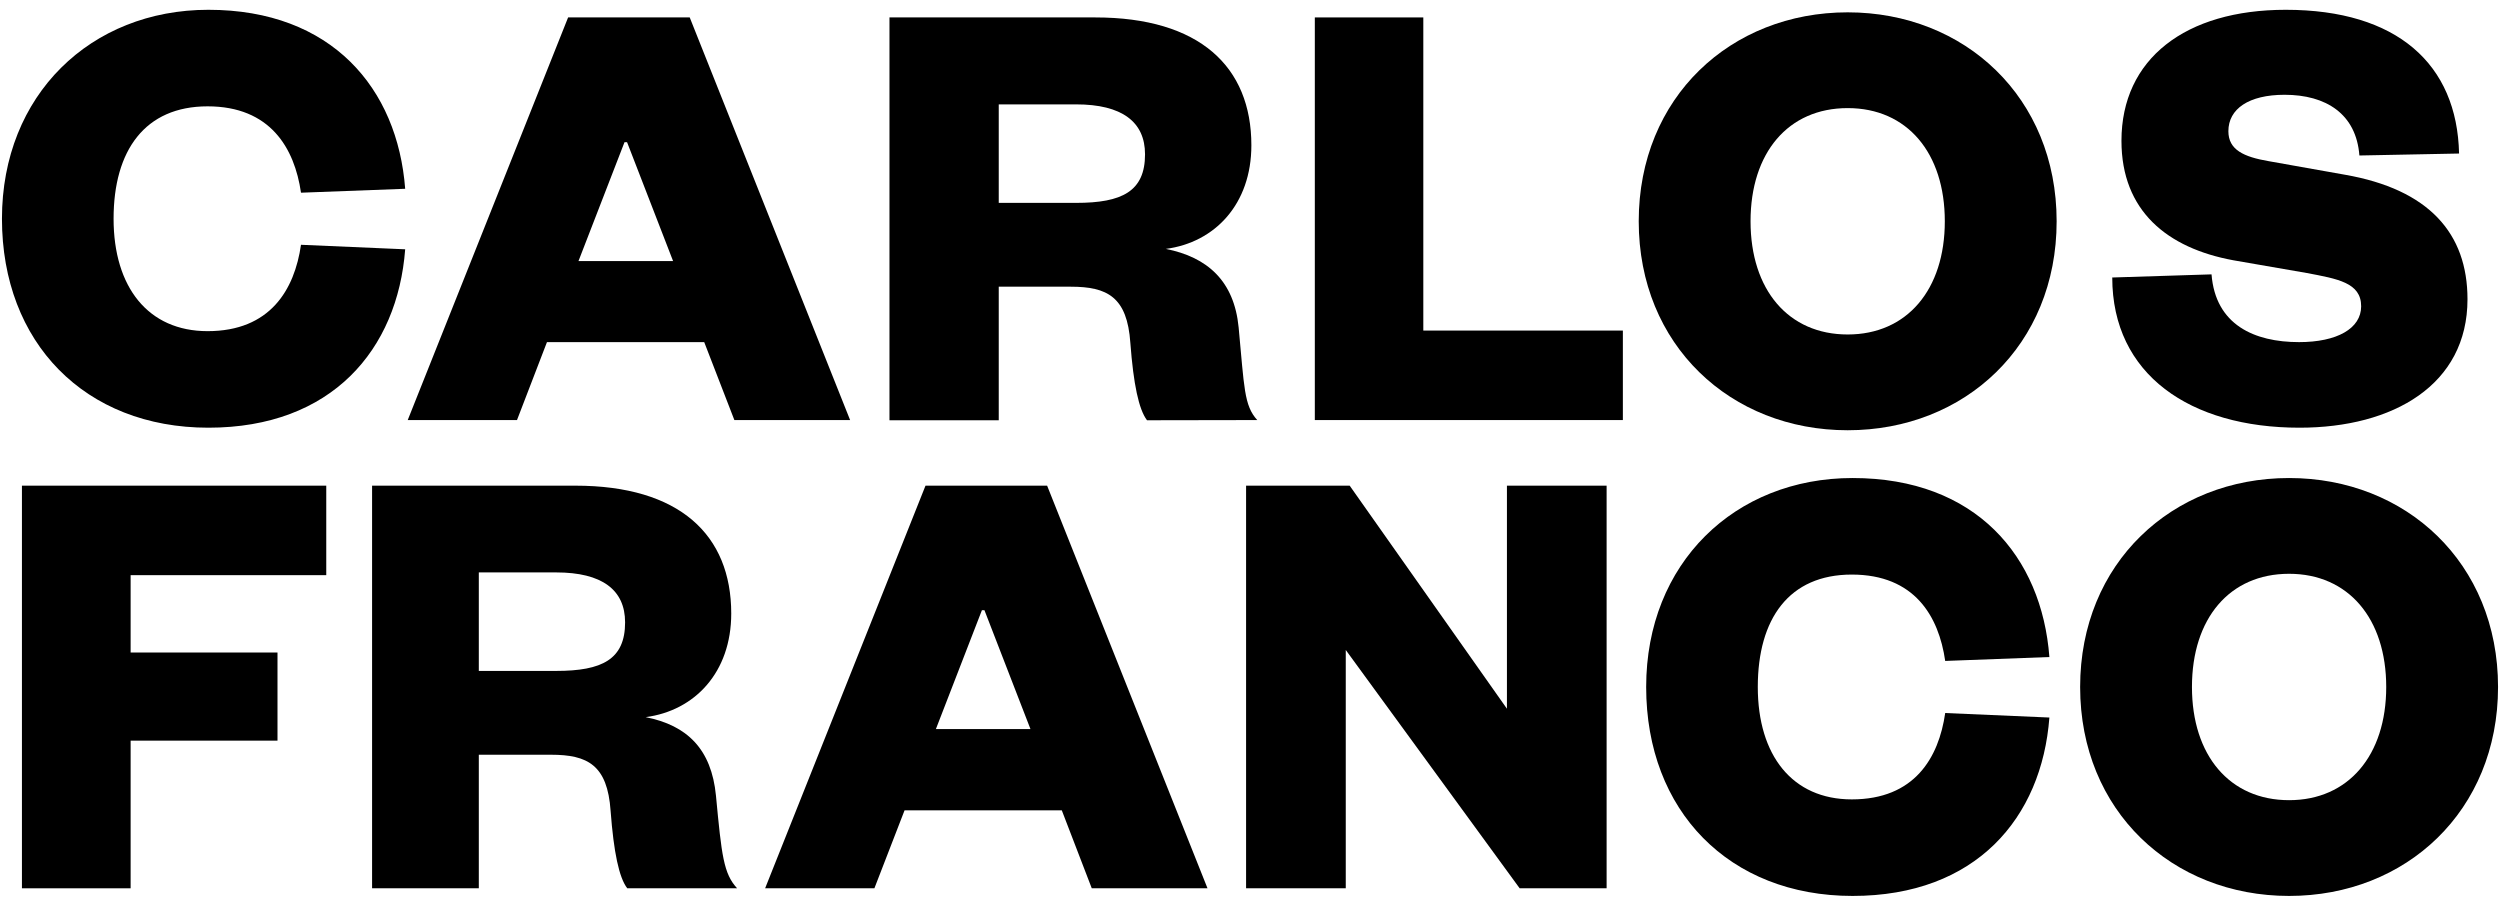
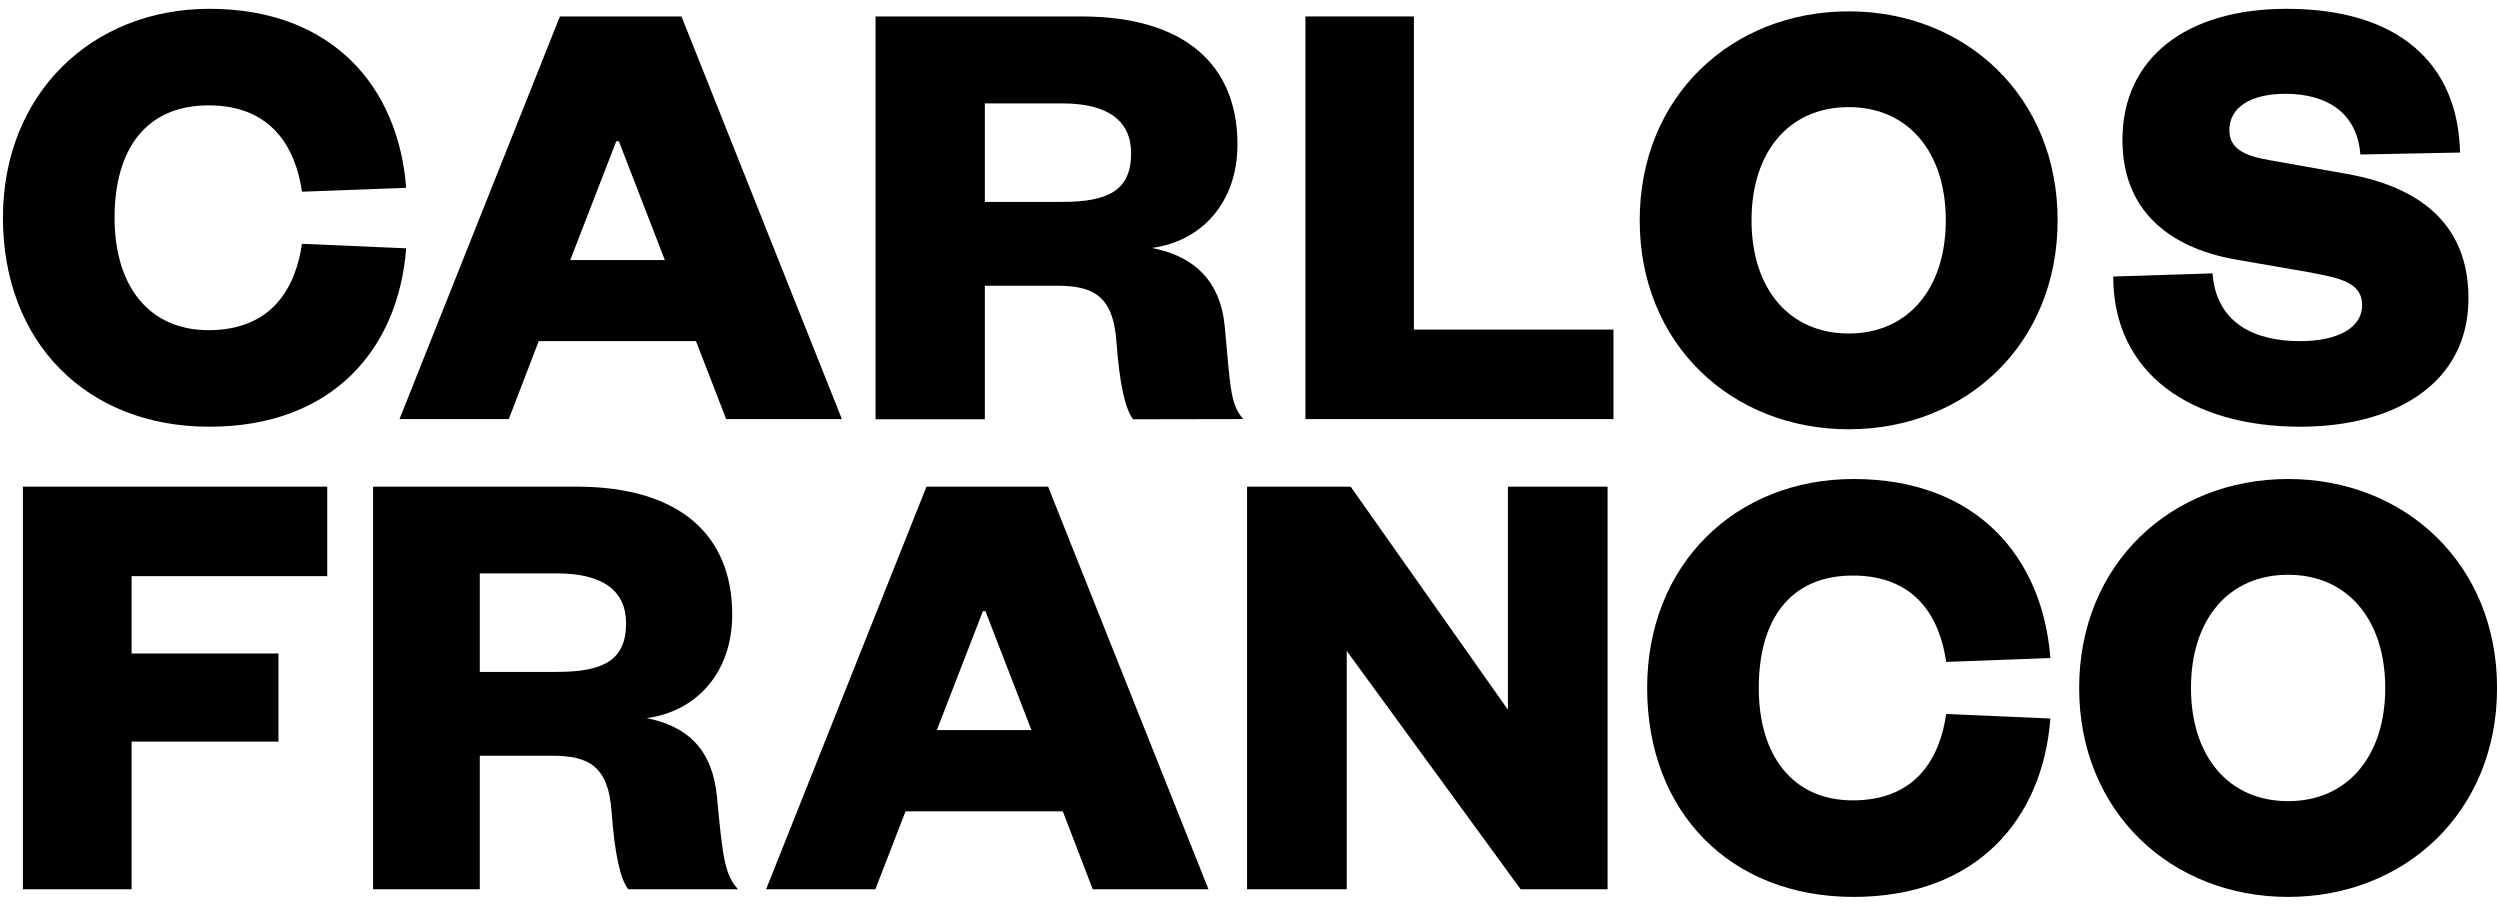
<svg xmlns="http://www.w3.org/2000/svg" version="1.0" id="a" x="0px" y="0px" viewBox="0 0 1276.6 462.5" style="enable-background:new 0 0 1276.6 462.5;" xml:space="preserve">
  <g>
-     <path d="M106.4,5c63,0,96.6,40.1,100.5,91.4l-53.2,2c-3.3-22.8-15.7-44.1-47.7-44.1s-48,22.5-48,57.4s17.6,57.4,48,57.4   c32,0,44.4-21.2,47.7-44.1l53.2,2.3c-3.9,51.3-37.5,91.1-100.5,91.1S1,175,1,111.7S46.4,5,106.4,5z" />
-     <path d="M295.4,133.3h48.3l-23.5-60.7h-1.3L295.4,133.3z M352.2,8.9l81.9,205.6H375l-15.4-39.8h-80.3L264,214.5h-55.8L290.1,8.9   H352.2L352.2,8.9z" />
-     <path d="M549.5,103.6c23.5,0,35.2-5.9,35.2-24.8c0-16.6-11.8-25.5-35.2-25.5H510v50.3L549.5,103.6L549.5,103.6z M585.7,214.6   c-4.2-5.6-6.9-18.3-8.5-39.5c-1.6-23.5-11.8-28.7-30.4-28.7H510v68.2h-55.8V8.9h105.1c53.2,0,79.7,25.1,79.7,65.3   c0,30-18.6,49.6-43.7,52.9c21.2,4.2,34.9,16.3,37.2,40.1c2.9,30.7,2.7,39.8,9.5,47.3L585.7,214.6L585.7,214.6z" />
-     <polygon points="726.8,8.9 726.8,168.8 828.7,168.8 828.7,214.5 671.4,214.5 671.4,8.9  " />
-     <path d="M943.5,55.2c-30.4,0-49.6,22.8-49.6,57.8s19.3,57.8,49.6,57.8s49.6-22.9,49.6-57.8S973.9,55.2,943.5,55.2z M943.5,219.7   c-59.7,0-106.7-43.4-106.7-106.7S883.8,6.3,943.5,6.3s106.7,43.4,106.7,106.7S1003.3,219.7,943.5,219.7L943.5,219.7z" />
-     <path d="M1129.3,140.1c2,25.8,21.9,34.6,44.7,34.6c19.3,0,31.7-6.9,31.7-18.3c0-12.1-12.1-14-27.8-17l-37.5-6.5   c-33.6-6.2-57.1-25.1-57.1-61c0-41.8,32.6-66.9,83.9-66.9c56.8,0,87.5,27.7,88.5,73.4l-50.9,1c-1.6-21.2-17-31-38.2-31   c-18.3,0-28.7,7.2-28.7,18.6c0,9.5,7.8,13.1,20.6,15.3l38.8,6.9c43.1,7.5,62.7,30,62.7,63.6c0,43.7-37.9,65.6-85.8,65.6   c-55.8,0-95.6-27.1-95.6-76.7L1129.3,140.1L1129.3,140.1z" />
-     <polygon points="11.2,453.6 11.2,248 166.6,248 166.6,293.7 66.7,293.7 66.7,333.2 141.7,333.2 141.7,378.2 66.7,378.2 66.7,453.6     " />
-     <path d="M284,342.6c23.5,0,35.2-5.9,35.2-24.8c0-16.6-11.8-25.5-35.2-25.5h-39.5v50.3L284,342.6L284,342.6z M320.3,453.6   c-4.2-5.5-6.9-18.3-8.5-39.5c-1.6-23.5-11.8-28.7-30.4-28.7h-36.9v68.2H190V248h103.8c53.2,0,79.6,25.1,79.6,65.3   c0,30-18.6,49.6-43.7,52.9c21.2,4.2,33.6,16.3,35.9,40.1c2.9,30.7,3.9,39.8,10.8,47.3L320.3,453.6L320.3,453.6z" />
-     <path d="M477.9,372.3h48.3l-23.5-60.7h-1.3L477.9,372.3L477.9,372.3z M534.7,248l81.9,205.6h-59.1l-15.3-39.8h-80.3l-15.4,39.8   h-55.8L472.6,248H534.7L534.7,248z" />
-     <polygon points="769.5,361.9 769.5,248 820.4,248 820.4,453.6 776,453.6 687.2,331.9 687.2,453.6 636.3,453.6 636.3,248 689.2,248     " />
-     <path d="M946,244.1c63,0,96.6,40.1,100.5,91.4l-53.2,2c-3.3-22.9-15.7-44.1-47.7-44.1s-48,22.5-48,57.4s17.6,57.4,48,57.4   c32,0,44.4-21.2,47.7-44.1l53.2,2.3c-3.9,51.3-37.5,91.1-100.5,91.1s-105.4-43.4-105.4-106.7S885.9,244.1,946,244.1z" />
-     <path d="M1168.9,293c-30.4,0-49.6,22.8-49.6,57.8s19.3,57.8,49.6,57.8s49.6-22.9,49.6-57.8S1199.2,293,1168.9,293z M1168.9,457.5   c-59.7,0-106.7-43.4-106.7-106.7s47-106.7,106.7-106.7s106.7,43.4,106.7,106.7S1228.6,457.5,1168.9,457.5z" />
+     <path d="M106.9,4.5c63,0,96.6,40.1,100.5,91.4l-53.2,2c-3.3-22.8-15.7-44.1-47.7-44.1s-48,22.5-48,57.4s17.6,57.4,48,57.4   c32,0,44.4-21.2,47.7-44.1l53.2,2.3c-3.9,51.3-37.5,91.1-100.5,91.1S1.5,174.5,1.5,111.2S46.9,4.5,106.9,4.5z" />
+     <path d="M291.2,132.8h48.3L316,72.1h-1.3L291.2,132.8z M348,8.4L429.9,214h-59.1l-15.4-39.8h-80.3L259.8,214H204L285.9,8.4H348   L348,8.4z" />
+     <path d="M542.4,103.1c23.5,0,35.2-5.9,35.2-24.8c0-16.6-11.8-25.5-35.2-25.5h-39.5v50.3L542.4,103.1L542.4,103.1z M578.6,214.1   c-4.2-5.6-6.9-18.3-8.5-39.5c-1.6-23.5-11.8-28.7-30.4-28.7h-36.8v68.2h-55.8V8.4h105.1c53.2,0,79.7,25.1,79.7,65.3   c0,30-18.6,49.6-43.7,52.9c21.2,4.2,34.9,16.3,37.2,40.1c2.9,30.7,2.7,39.8,9.5,47.3L578.6,214.1L578.6,214.1z" />
+     <polygon points="722,8.4 722,168.3 823.9,168.3 823.9,214 666.6,214 666.6,8.4  " />
+     <path d="M944,54.7c-30.4,0-49.6,22.8-49.6,57.8s19.3,57.8,49.6,57.8s49.6-22.9,49.6-57.8S974.4,54.7,944,54.7z M944,219.2   c-59.7,0-106.7-43.4-106.7-106.7S884.3,5.8,944,5.8s106.7,43.4,106.7,106.7S1003.8,219.2,944,219.2L944,219.2z" />
+     <path d="M1129.8,139.6c2,25.8,21.9,34.6,44.7,34.6c19.3,0,31.7-6.9,31.7-18.3c0-12.1-12.1-14-27.8-17l-37.5-6.5   c-33.6-6.2-57.1-25.1-57.1-61c0-41.8,32.6-66.9,83.9-66.9c56.8,0,87.5,27.7,88.5,73.4l-50.9,1c-1.6-21.2-17-31-38.2-31   c-18.3,0-28.7,7.2-28.7,18.6c0,9.5,7.8,13.1,20.6,15.3l38.8,6.9c43.1,7.5,62.7,30,62.7,63.6c0,43.7-37.9,65.6-85.8,65.6   c-55.8,0-95.6-27.1-95.6-76.7L1129.8,139.6L1129.8,139.6z" />
+     <polygon points="11.7,454.1 11.7,248.5 167.1,248.5 167.1,294.2 67.2,294.2 67.2,333.7 142.2,333.7 142.2,378.7 67.2,378.7    67.2,454.1  " />
+     <path d="M284.5,343.1c23.5,0,35.2-5.9,35.2-24.8c0-16.6-11.8-25.5-35.2-25.5H245v50.3H284.5L284.5,343.1z M320.8,454.1   c-4.2-5.5-6.9-18.3-8.5-39.5c-1.6-23.5-11.8-28.7-30.4-28.7H245v68.2h-54.5V248.5h103.8c53.2,0,79.6,25.1,79.6,65.3   c0,30-18.6,49.6-43.7,52.9c21.2,4.2,33.6,16.3,35.9,40.1c2.9,30.7,3.9,39.8,10.8,47.3L320.8,454.1L320.8,454.1z" />
+     <path d="M478.4,372.8h48.3l-23.5-60.7h-1.3L478.4,372.8L478.4,372.8z M535.2,248.5l81.9,205.6H558l-15.3-39.8h-80.3L447,454.1   h-55.8l81.9-205.6H535.2L535.2,248.5z" />
+     <polygon points="770,362.4 770,248.5 820.9,248.5 820.9,454.1 776.5,454.1 687.7,332.4 687.7,454.1 636.8,454.1 636.8,248.5    689.7,248.5  " />
+     <path d="M946.5,244.6c63,0,96.6,40.1,100.5,91.4l-53.2,2c-3.3-22.9-15.7-44.1-47.7-44.1s-48,22.5-48,57.4s17.6,57.4,48,57.4   c32,0,44.4-21.2,47.7-44.1l53.2,2.3c-3.9,51.3-37.5,91.1-100.5,91.1s-105.4-43.4-105.4-106.7S886.4,244.6,946.5,244.6z" />
+     <path d="M1168.4,293.5c-30.4,0-49.6,22.8-49.6,57.8s19.3,57.8,49.6,57.8s49.6-22.9,49.6-57.8S1198.7,293.5,1168.4,293.5z    M1168.4,458c-59.7,0-106.7-43.4-106.7-106.7s47-106.7,106.7-106.7s106.7,43.4,106.7,106.7S1228.1,458,1168.4,458z" />
  </g>
</svg>
